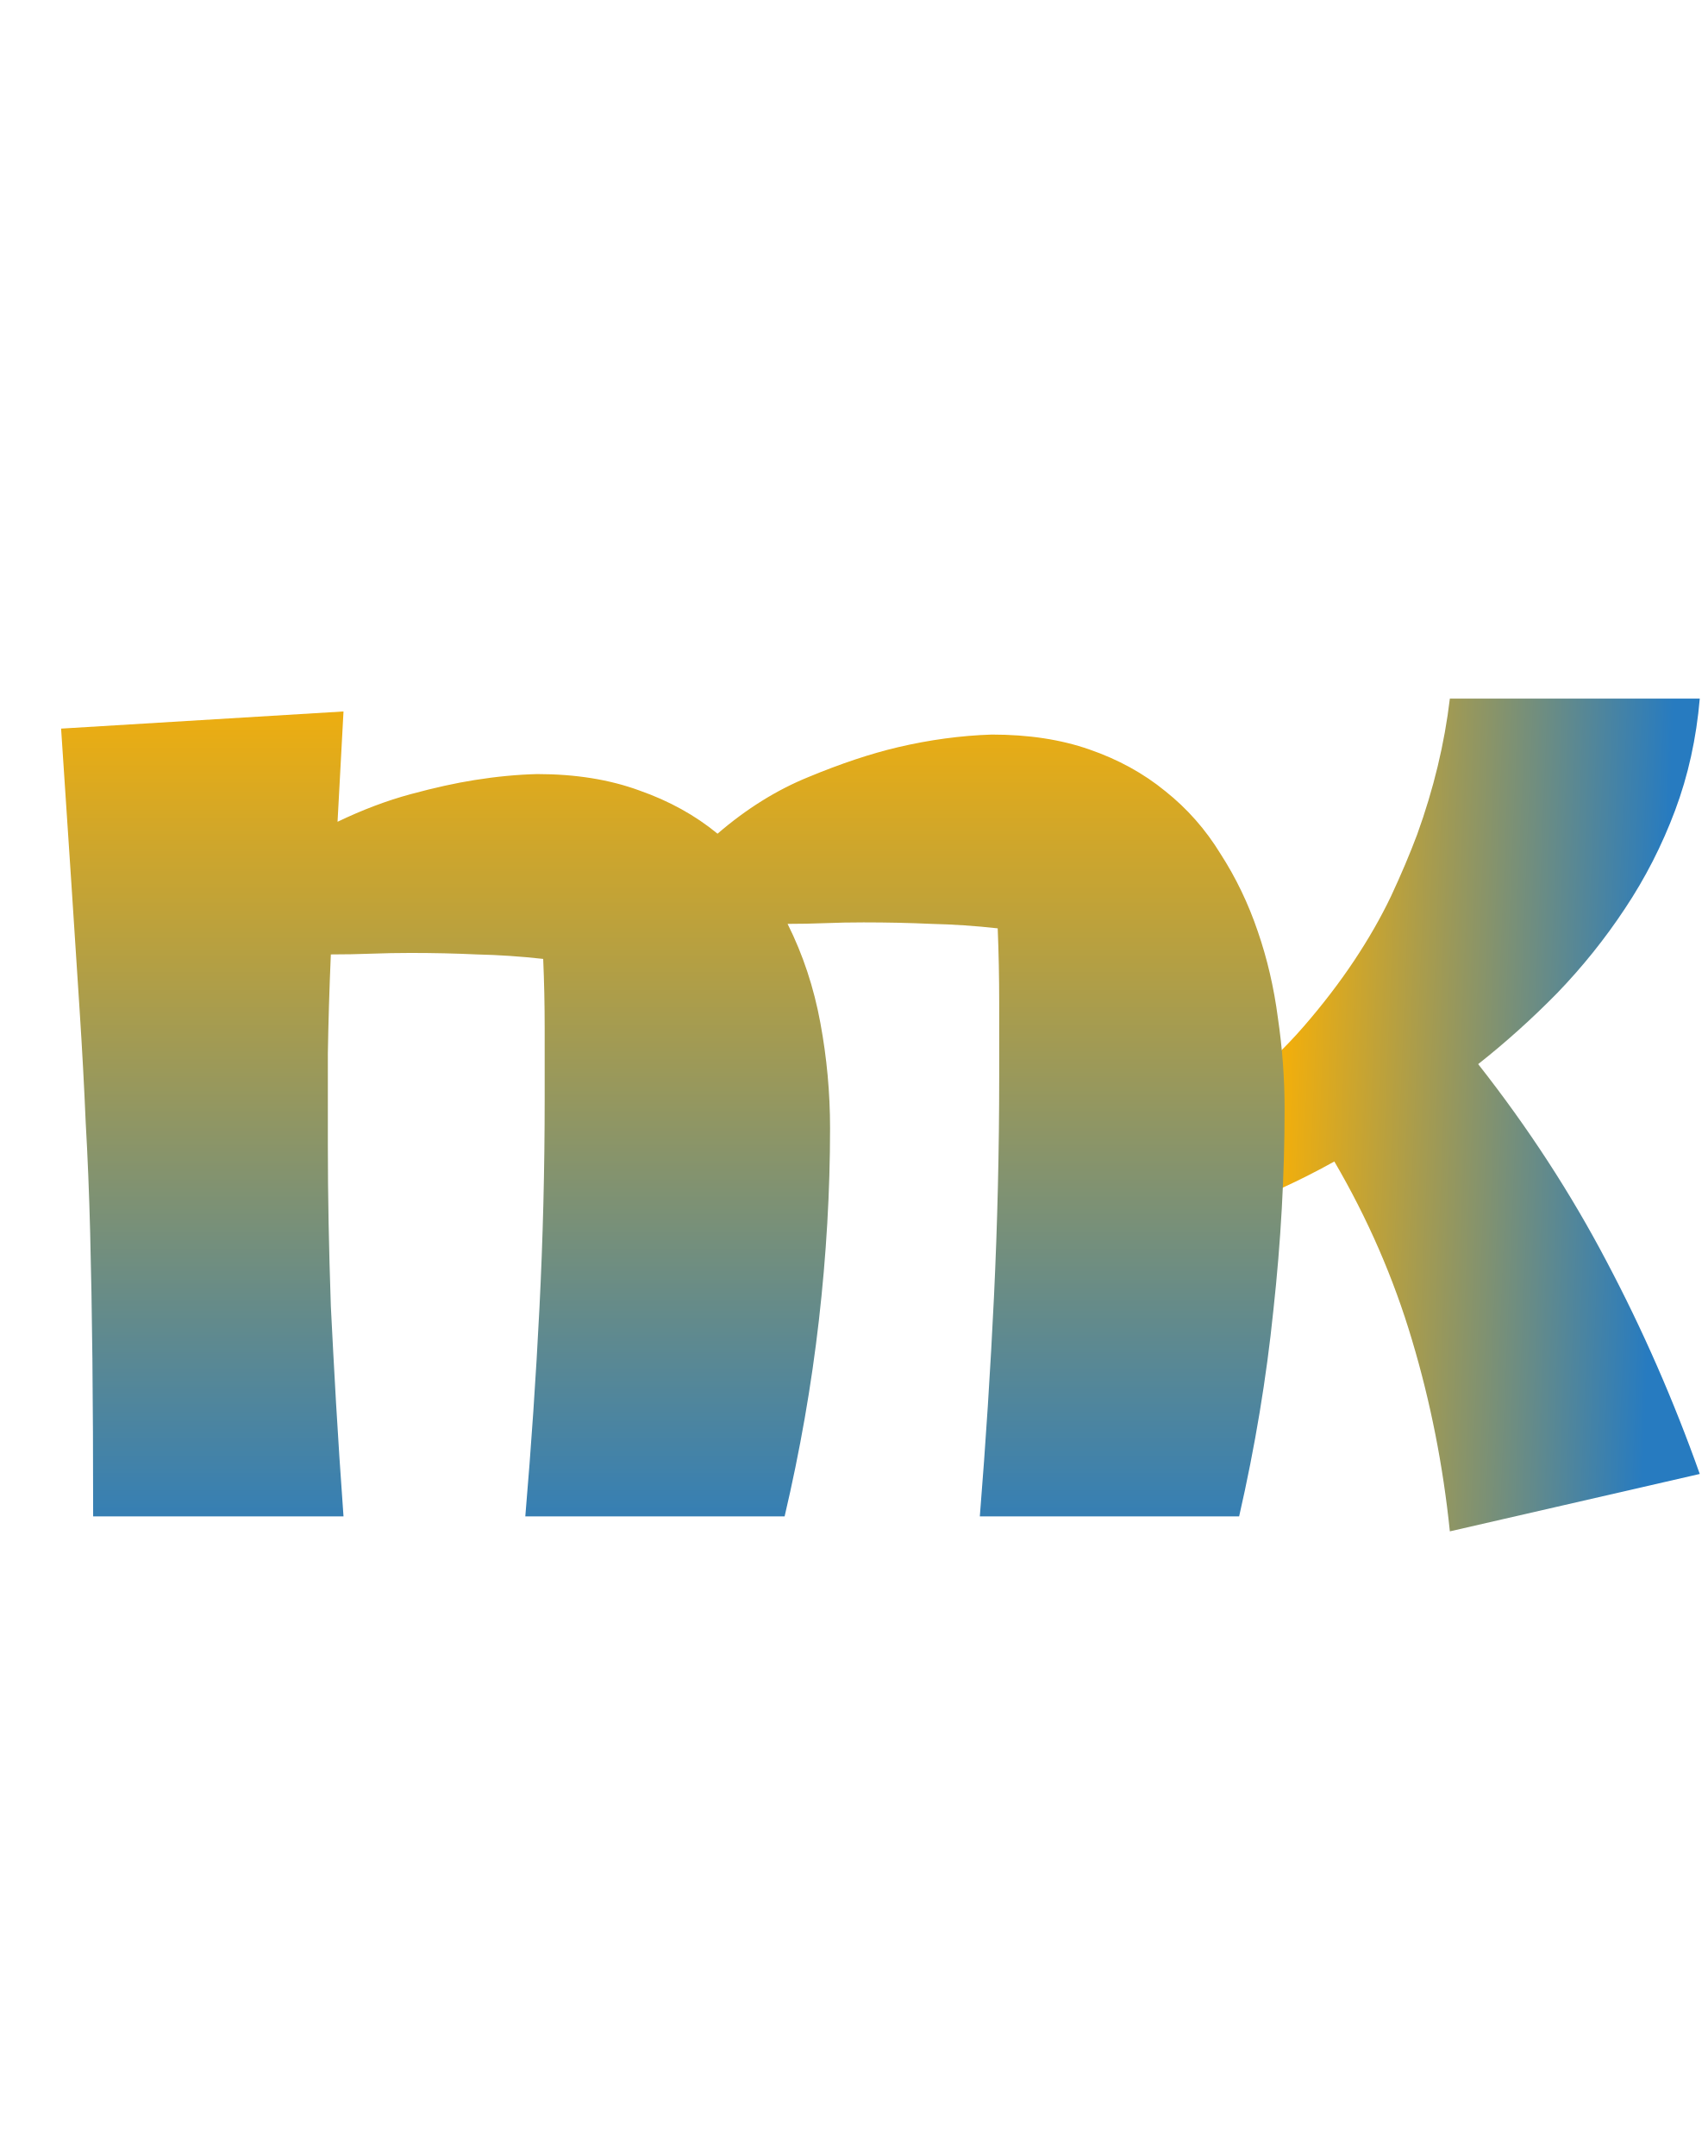
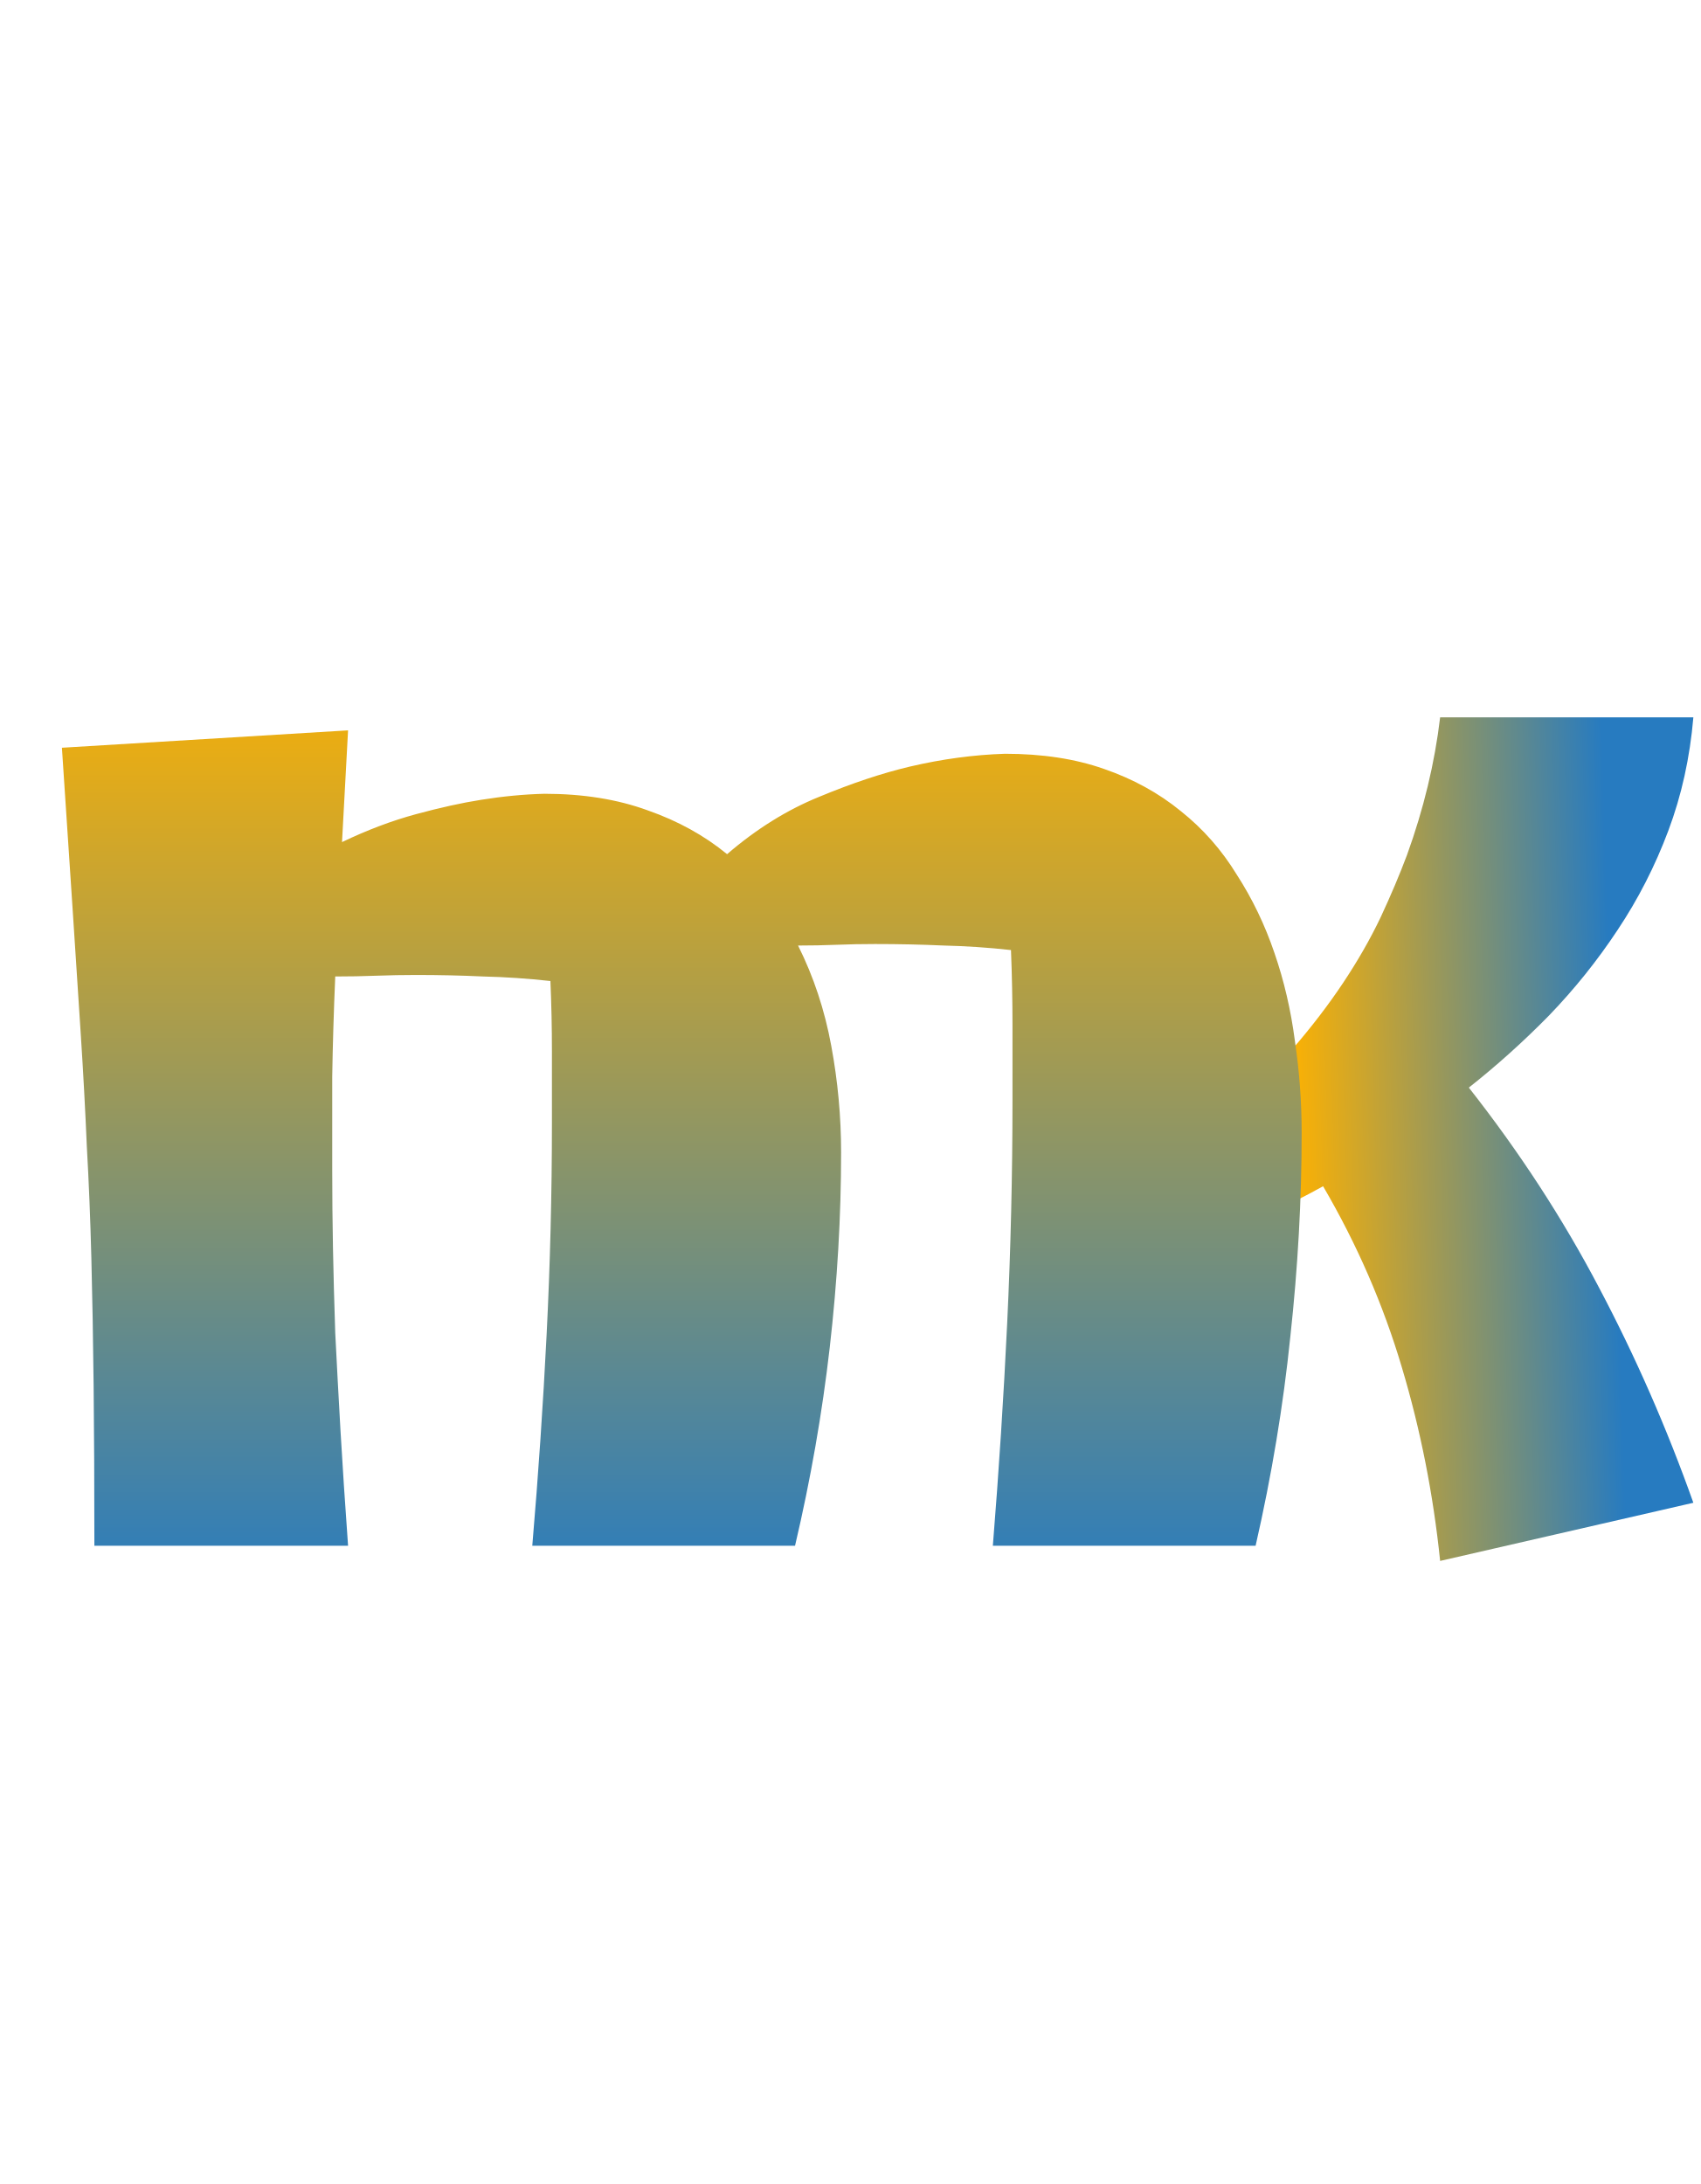
- <svg xmlns="http://www.w3.org/2000/svg" width="179" height="226" viewBox="0 0 179 226" fill="none">
-   <path d="M178.219 73.231C177.863 77.394 177 81.305 175.629 84.961C174.258 88.617 172.506 92.045 170.373 95.244C168.291 98.393 165.93 101.338 163.289 104.08C160.648 106.771 157.881 109.26 154.986 111.545C160.217 118.197 164.711 125.104 168.469 132.264C172.227 139.373 175.477 146.787 178.219 154.506L152.016 160.523C151.305 153.617 149.984 146.939 148.055 140.49C146.125 133.99 143.408 127.744 139.904 121.752C138.076 122.768 136.273 123.682 134.496 124.494C132.77 125.256 131.17 125.992 129.697 126.703V133.559C129.697 137.672 129.748 141.709 129.85 145.67C130.002 149.631 130.078 153.668 130.078 157.781L108.064 160.523C108.064 141.684 107.785 122.818 107.227 103.928C106.668 85.037 105.754 66.121 104.484 47.18H132.82C132.059 58.352 131.424 69.498 130.916 80.619C130.408 91.689 130.078 102.836 129.926 114.059C132.465 112.027 134.725 109.869 136.705 107.584C138.686 105.299 140.438 103.014 141.961 100.729C143.484 98.443 144.779 96.184 145.846 93.949C146.912 91.664 147.826 89.506 148.588 87.475C150.314 82.701 151.457 77.953 152.016 73.231H178.219Z" fill="url(#paint0_linear_194_2)" />
-   <path d="M87.031 118.25C87.031 124.865 86.641 131.583 85.859 138.406C85.078 145.229 83.88 152.078 82.266 158.953H55.078C55.703 151.609 56.198 144.318 56.562 137.078C56.927 129.839 57.109 122.547 57.109 115.203C57.109 112.703 57.109 110.229 57.109 107.781C57.109 105.333 57.057 102.911 56.953 100.516C54.609 100.255 52.292 100.099 50 100.047C47.76 99.943 45.443 99.891 43.047 99.891C41.693 99.891 40.312 99.917 38.906 99.969C37.552 100.021 36.146 100.047 34.688 100.047C34.531 103.745 34.427 107.208 34.375 110.438C34.375 113.615 34.375 116.818 34.375 120.047C34.375 122.703 34.401 125.411 34.453 128.172C34.505 130.88 34.583 133.797 34.688 136.922C34.844 140.047 35.026 143.432 35.234 147.078C35.443 150.672 35.703 154.63 36.016 158.953H9.766C9.766 152.703 9.74 147.182 9.688 142.391C9.635 137.599 9.557 133.198 9.453 129.188C9.349 125.125 9.193 121.271 8.984 117.625C8.828 113.927 8.62 110.073 8.359 106.062C8.099 102 7.812 97.599 7.5 92.859C7.188 88.068 6.823 82.573 6.406 76.375L36.016 74.578L35.391 86.141C37.995 84.891 40.547 83.927 43.047 83.25C45.547 82.573 47.786 82.078 49.766 81.766C52.057 81.401 54.245 81.193 56.328 81.141C60.339 81.141 63.906 81.713 67.031 82.859C70.156 83.953 72.891 85.463 75.234 87.391C78.255 84.787 81.432 82.807 84.766 81.453C88.151 80.047 91.276 79.005 94.141 78.328C97.474 77.547 100.755 77.104 103.984 77C107.839 77 111.25 77.521 114.219 78.562C117.24 79.604 119.896 81.062 122.188 82.938C124.479 84.76 126.406 86.948 127.969 89.5C129.583 92 130.885 94.708 131.875 97.625C132.865 100.49 133.568 103.51 133.984 106.688C134.453 109.865 134.688 113.042 134.688 116.219C134.688 123.146 134.297 130.177 133.516 137.312C132.786 144.448 131.589 151.661 129.922 158.953H102.734C103.359 151.193 103.854 143.51 104.219 135.906C104.583 128.25 104.766 120.568 104.766 112.859C104.766 110.255 104.766 107.677 104.766 105.125C104.766 102.521 104.714 99.917 104.609 97.312C102.266 97.052 99.948 96.896 97.656 96.844C95.365 96.74 92.995 96.688 90.547 96.688C89.193 96.688 87.865 96.713 86.562 96.766C85.26 96.818 83.932 96.844 82.578 96.844C84.193 100.073 85.338 103.536 86.016 107.234C86.693 110.88 87.031 114.552 87.031 118.25Z" fill="url(#paint1_linear_194_2)" />
+ <svg xmlns="http://www.w3.org/2000/svg" width="88" height="113" viewBox="0 0 88 113" fill="none">
+   <path d="M87.609 37.115C87.432 39.197 87 41.152 86.314 42.98C85.629 44.809 84.753 46.523 83.686 48.122C82.645 49.696 81.465 51.169 80.144 52.54C78.824 53.886 77.44 55.13 75.993 56.273C78.608 59.599 80.856 63.052 82.734 66.632C84.613 70.186 86.238 73.894 87.609 77.753L74.508 80.762C74.152 77.309 73.492 73.97 72.527 70.745C71.562 67.495 70.204 64.372 68.452 61.376C67.538 61.884 66.637 62.341 65.748 62.747C64.885 63.128 64.085 63.496 63.349 63.852V67.279C63.349 69.336 63.374 71.355 63.425 73.335C63.501 75.315 63.539 77.334 63.539 79.391L52.532 80.762C52.532 71.342 52.393 61.909 52.113 52.464C51.834 43.019 51.377 33.56 50.742 24.09H64.91C64.529 29.676 64.212 35.249 63.958 40.81C63.704 46.345 63.539 51.918 63.463 57.529C64.732 56.514 65.862 55.435 66.853 54.292C67.843 53.149 68.719 52.007 69.481 50.864C70.242 49.722 70.89 48.592 71.423 47.475C71.956 46.332 72.413 45.253 72.794 44.237C73.657 41.851 74.228 39.477 74.508 37.115H87.609Z" fill="url(#paint0_linear_162_9)" />
+   <path d="M43.516 59.625C43.516 62.932 43.32 66.292 42.93 69.703C42.539 73.115 41.94 76.539 41.133 79.977H27.539C27.852 76.305 28.099 72.659 28.281 69.039C28.463 65.419 28.555 61.773 28.555 58.102C28.555 56.852 28.555 55.615 28.555 54.391C28.555 53.167 28.529 51.956 28.477 50.758C27.305 50.628 26.146 50.55 25 50.523C23.88 50.471 22.721 50.445 21.523 50.445C20.846 50.445 20.156 50.458 19.453 50.484C18.776 50.51 18.073 50.523 17.344 50.523C17.266 52.372 17.213 54.104 17.188 55.719C17.188 57.307 17.188 58.909 17.188 60.523C17.188 61.852 17.201 63.206 17.227 64.586C17.253 65.94 17.292 67.398 17.344 68.961C17.422 70.523 17.513 72.216 17.617 74.039C17.721 75.836 17.852 77.815 18.008 79.977H4.883C4.883 76.852 4.87 74.091 4.844 71.695C4.818 69.299 4.779 67.099 4.727 65.094C4.674 63.062 4.596 61.135 4.492 59.312C4.414 57.464 4.31 55.536 4.18 53.531C4.049 51.5 3.906 49.3 3.75 46.93C3.594 44.534 3.411 41.786 3.203 38.688L18.008 37.789L17.695 43.57C18.997 42.945 20.273 42.464 21.523 42.125C22.773 41.786 23.893 41.539 24.883 41.383C26.029 41.2 27.122 41.096 28.164 41.07C30.169 41.07 31.953 41.357 33.516 41.93C35.078 42.477 36.445 43.232 37.617 44.195C39.128 42.893 40.716 41.904 42.383 41.227C44.075 40.523 45.638 40.003 47.07 39.664C48.737 39.273 50.378 39.052 51.992 39C53.919 39 55.625 39.26 57.109 39.781C58.62 40.302 59.948 41.031 61.094 41.969C62.24 42.88 63.203 43.974 63.984 45.25C64.792 46.5 65.443 47.854 65.938 49.312C66.432 50.745 66.784 52.255 66.992 53.844C67.227 55.432 67.344 57.021 67.344 58.609C67.344 62.073 67.148 65.588 66.758 69.156C66.393 72.724 65.794 76.331 64.961 79.977H51.367C51.68 76.096 51.927 72.255 52.109 68.453C52.292 64.625 52.383 60.784 52.383 56.93C52.383 55.628 52.383 54.339 52.383 53.062C52.383 51.76 52.357 50.458 52.305 49.156C51.133 49.026 49.974 48.948 48.828 48.922C47.682 48.87 46.497 48.844 45.273 48.844C44.596 48.844 43.932 48.857 43.281 48.883C42.63 48.909 41.966 48.922 41.289 48.922C42.096 50.536 42.669 52.268 43.008 54.117C43.346 55.94 43.516 57.776 43.516 59.625Z" fill="url(#paint1_linear_162_9)" />
  <defs>
-     <linearGradient id="paint0_linear_194_2" x1="173.5" y1="124.5" x2="109.241" y2="121.902" gradientUnits="userSpaceOnUse">
+     <linearGradient id="paint0_linear_162_9" x1="83.5" y1="58" x2="57.639" y2="58.774" gradientUnits="userSpaceOnUse">
      <stop stop-color="#277BC0" />
      <stop offset="0.651" stop-color="#FFB200" />
      <stop offset="0.651" stop-color="#277BC0" stop-opacity="0" />
    </linearGradient>
-     <linearGradient id="paint1_linear_194_2" x1="35.5" y1="0" x2="35.5" y2="226" gradientUnits="userSpaceOnUse">
+     <linearGradient id="paint1_linear_162_9" x1="35.5" y1="0" x2="35.5" y2="113" gradientUnits="userSpaceOnUse">
      <stop stop-color="#FFB200" />
      <stop offset="0.295" stop-color="#FEB201" />
      <stop offset="0.727" stop-color="#2A7CBE" />
      <stop offset="1" stop-color="#277BC0" />
    </linearGradient>
  </defs>
</svg>
